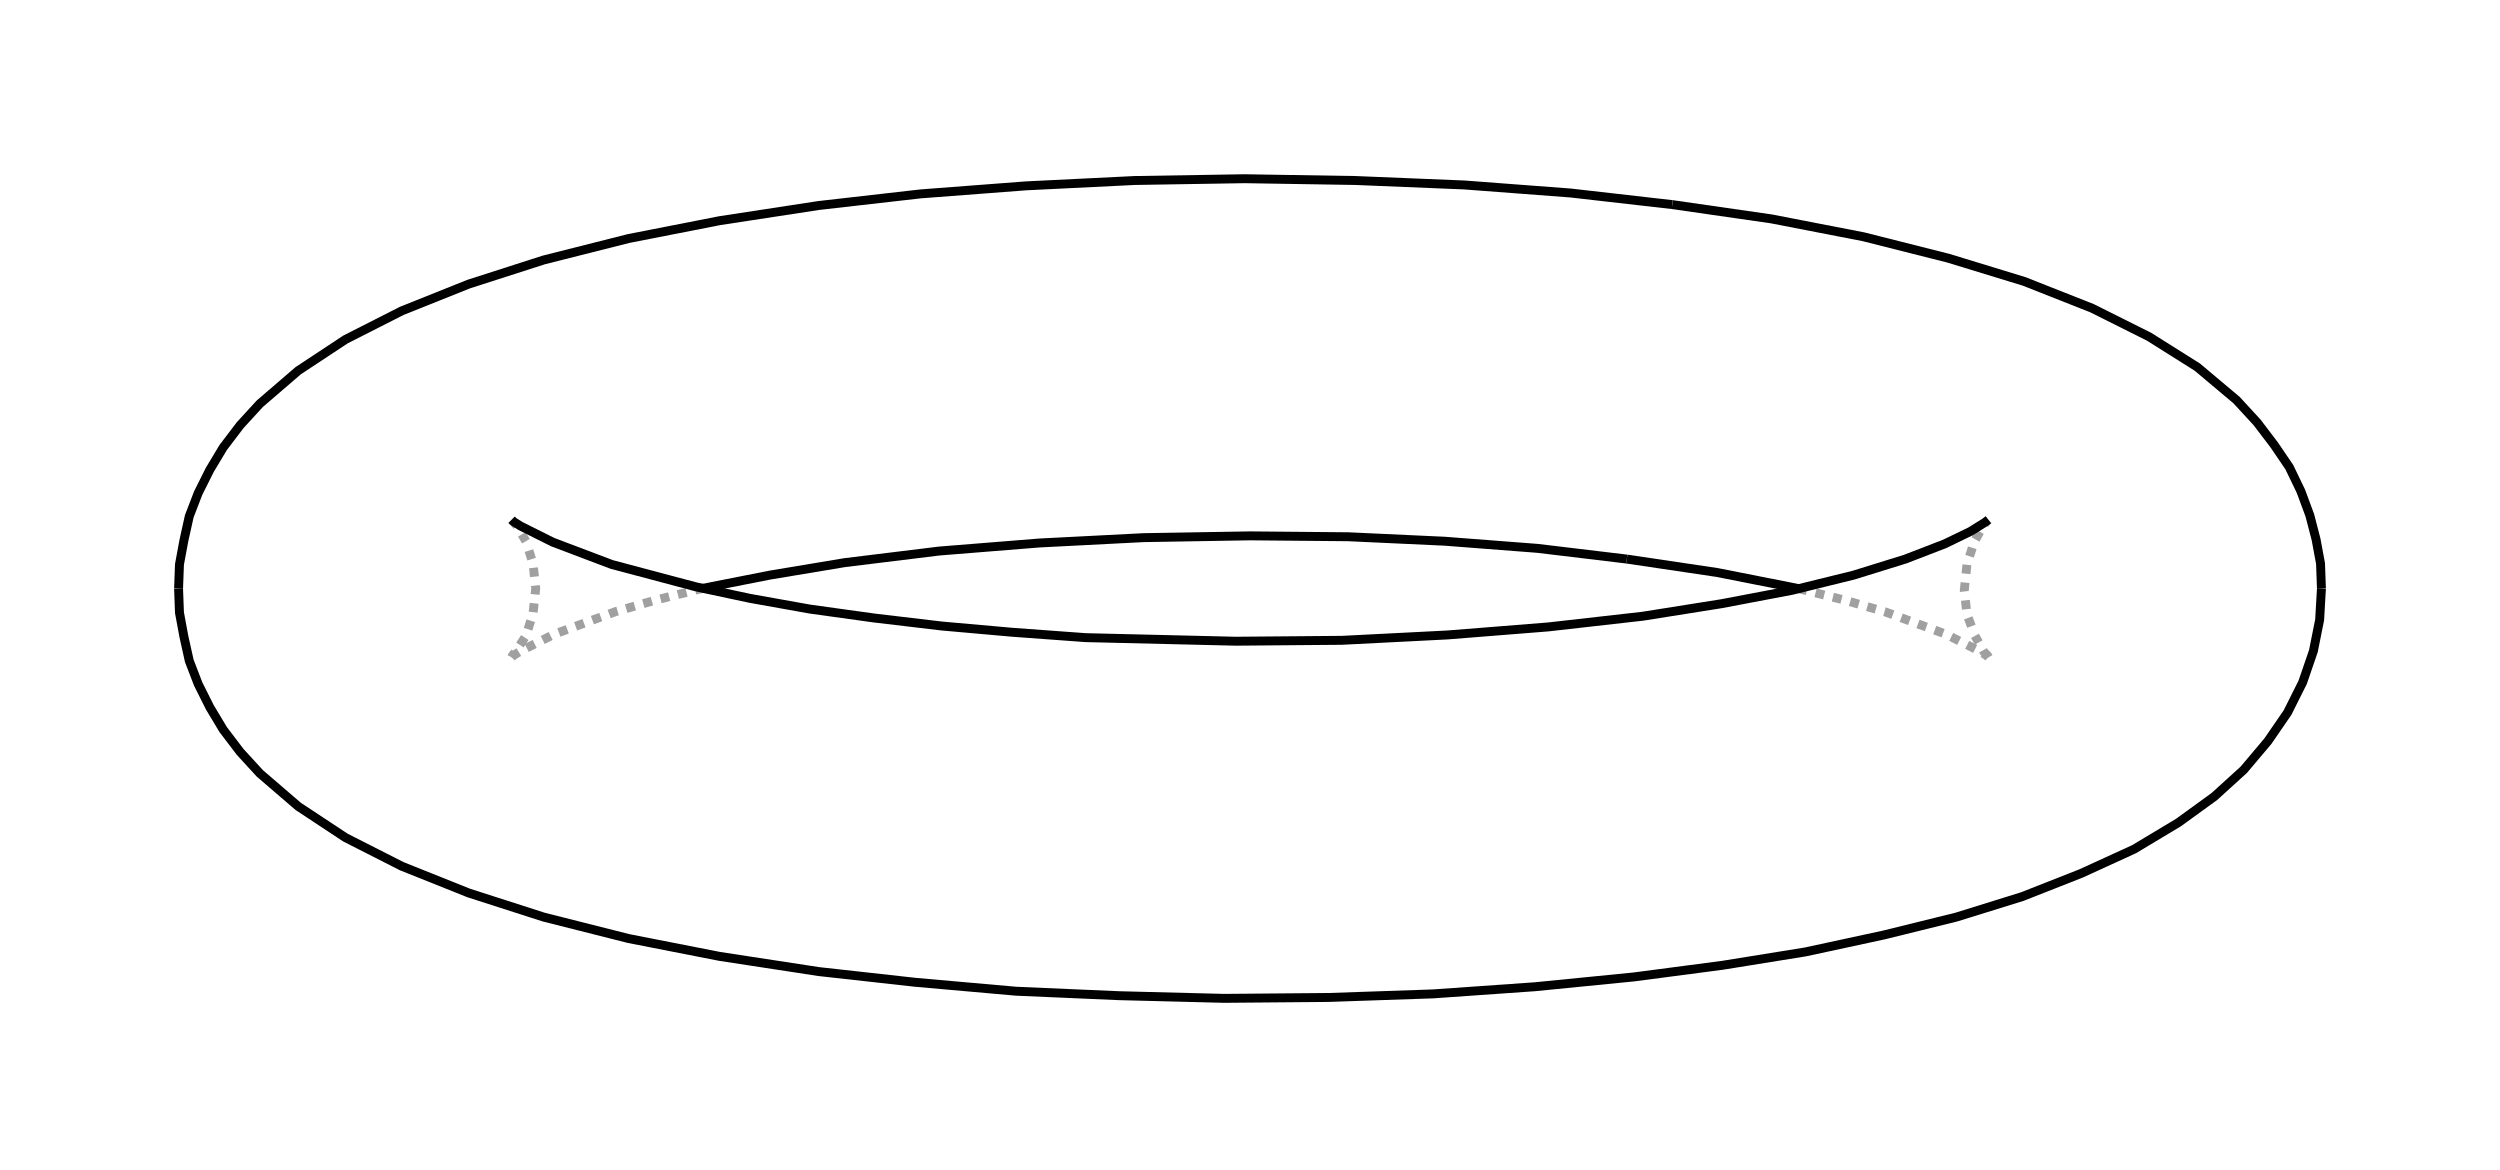
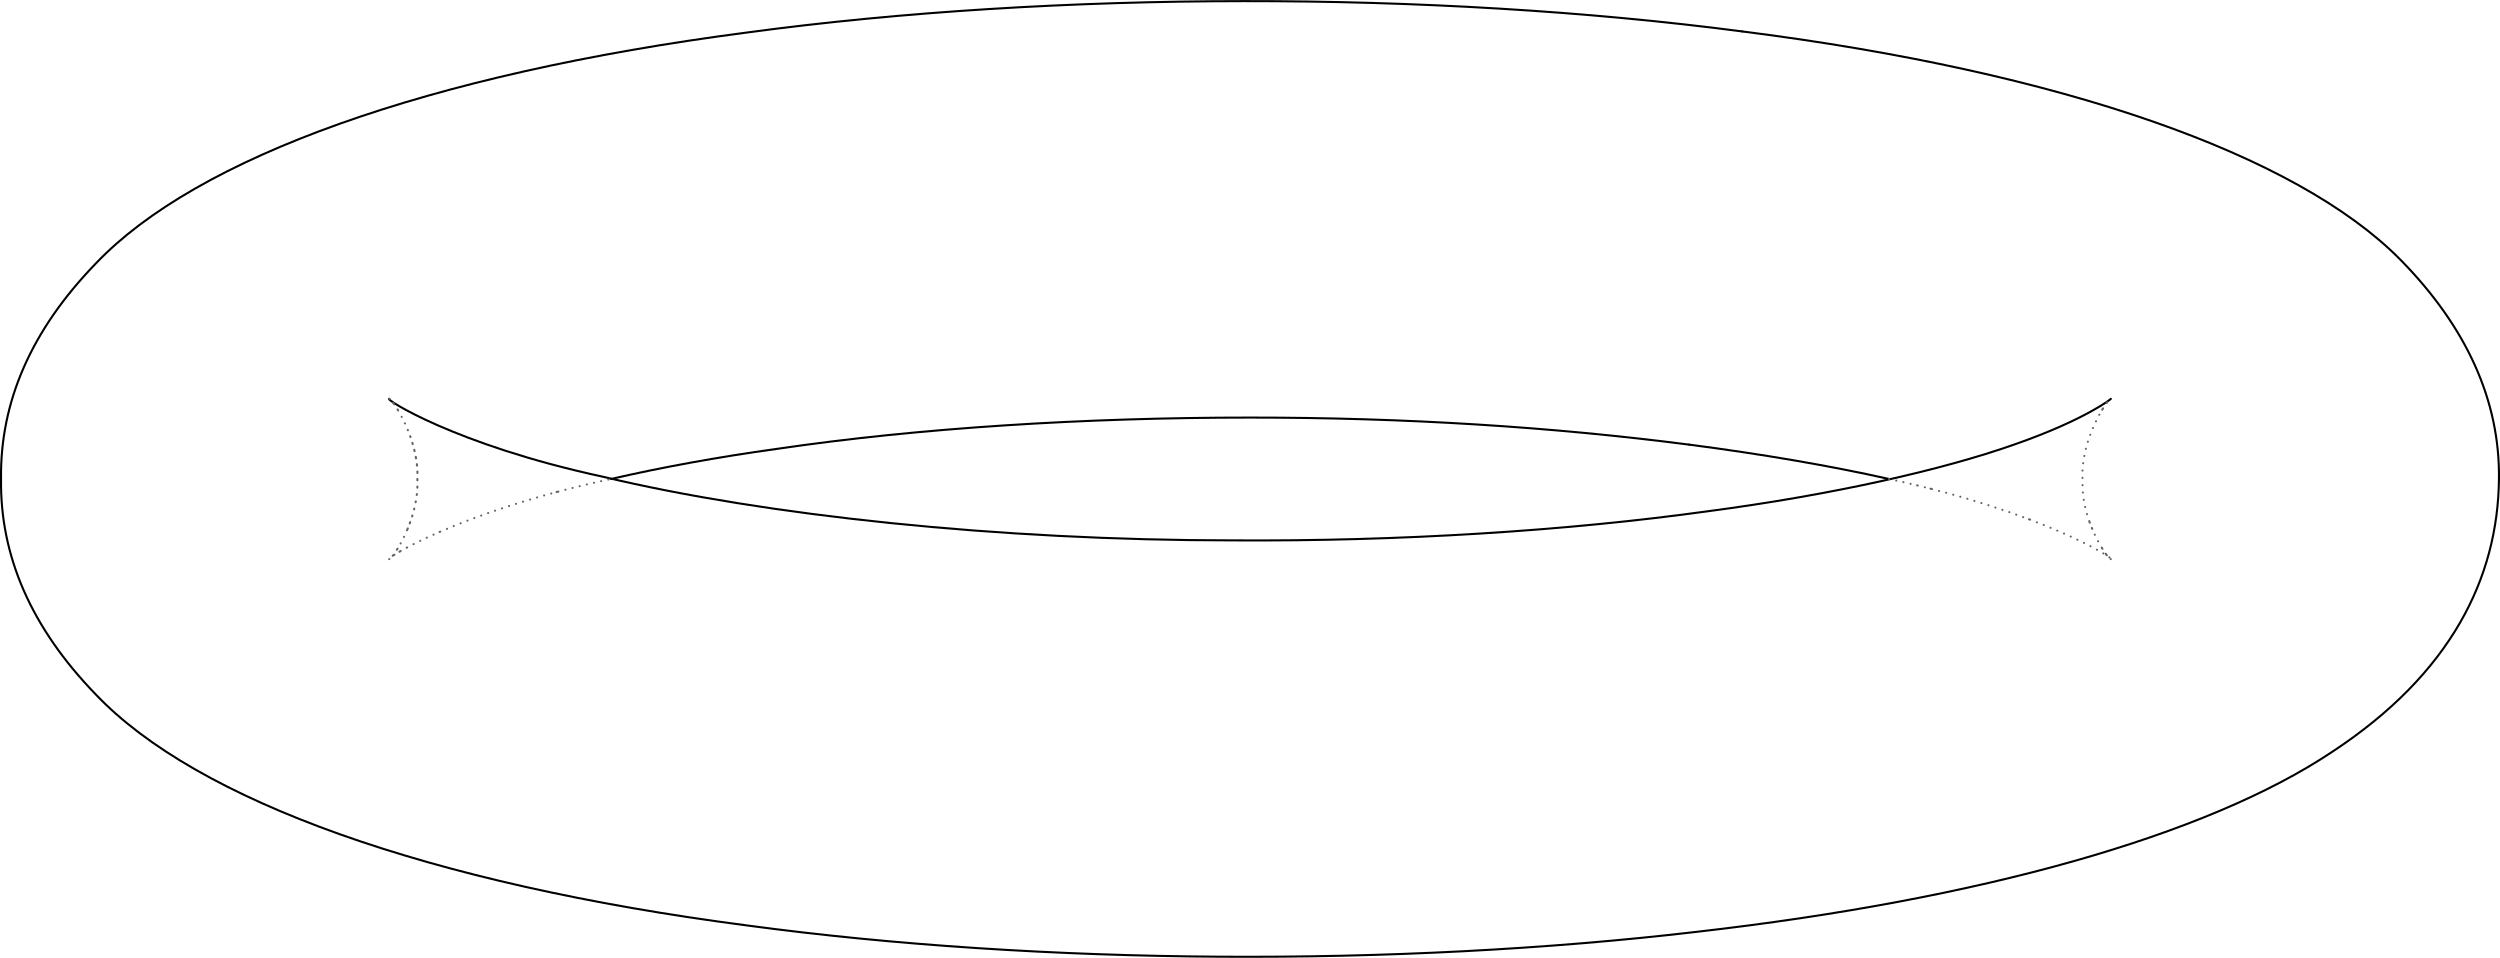
- <svg xmlns="http://www.w3.org/2000/svg" width="280" height="131">
-   <g transform="scale(100, -100)   translate(1.4,-0.6591604)" stroke-width="0.01" fill="none">
-     <g stroke="rgb(160,160,160)" fill="none" stroke-dasharray="0.01,0.01">
-       <path d="M0.614,1.133992083189421e-06 L0.666,-0.013 L0.711,-0.026 L0.779,-0.051 L0.817,-0.07 L0.825,-0.075 L0.827,-0.077 " />
-       <path d="M0.827,-0.077 L0.826,-0.075 L0.822,-0.071 L0.812,-0.053 L0.803,-0.029 L0.8,-0.002 L0.803,0.027 L0.811,0.052 L0.821,0.07 L0.825,0.075 L0.827,0.077 " />
-       <path d="M-0.827,0.077 L-0.825,0.075 L-0.821,0.07 L-0.811,0.053 L-0.803,0.028 L-0.8,-0 L-0.803,-0.028 L-0.811,-0.053 L-0.822,-0.07 L-0.826,-0.075 L-0.827,-0.077 " />
-       <path d="M-0.827,-0.077 L-0.825,-0.075 L-0.817,-0.07 L-0.779,-0.051 L-0.711,-0.026 L-0.666,-0.013 L-0.614,-4.512047924246088e-06 " />
+ <svg xmlns="http://www.w3.org/2000/svg" width="100.09mm" height="38.353mm" viewBox="-1.201 -0.46 2.402 0.92" version="1.1">
+   <g transform="scale(1,-1)" stroke-linecap="round">
+     <g fill="none" stroke="rgb(0,0,0)" stroke-width="0.002" id="Visible">
+       <path d="M -1.2,-0.0 C -1.201,-0.074 -1.171,-0.143 -1.109,-0.207 C -1.012,-0.309 -0.79,-0.389 -0.483,-0.429 C -0.201,-0.467 0.141,-0.469 0.43,-0.435 C 0.701,-0.404 0.919,-0.343 1.04,-0.262 C 1.154,-0.187 1.199,-0.095 1.2,-0.0" />
+       <path d="M 0.473,0.43 C 0.78,0.391 1.005,0.312 1.105,0.211 C 1.169,0.146 1.201,0.075 1.2,-0.0" />
+       <path d="M 0.422,0.033 Q 0.529,0.019 0.614,1e-06" />
+       <path d="M 0.827,0.077 C 0.829,0.078 0.803,0.057 0.734,0.033 C 0.666,0.009 0.561,-0.015 0.44,-0.031 C 0.303,-0.05 0.143,-0.06 -0.016,-0.059 C -0.242,-0.059 -0.466,-0.035 -0.621,0.002 C -0.765,0.033 -0.833,0.078 -0.827,0.077" />
+       <path d="M -0.614,-5e-06 C -0.566,0.011 -0.512,0.021 -0.454,0.029 C -0.318,0.049 -0.159,0.059 0,0.059 C 0.15,0.059 0.29,0.05 0.422,0.033" />
+       <path d="M -1.2,0.0 C -1.201,0.074 -1.171,0.143 -1.109,0.207 C -1.012,0.309 -0.79,0.389 -0.483,0.429 C -0.187,0.469 0.175,0.469 0.473,0.43" />
    </g>
-     <g stroke="rgb(0,0,0)" fill="none">
-       <path d="M-1.2,-8.137014737607084e-17 L-1.199,-0.027 L-1.194,-0.054 L-1.188,-0.081 L-1.178,-0.107 L-1.165,-0.133 L-1.15,-0.158 L-1.131,-0.183 L-1.109,-0.207 L-1.066,-0.244 L-1.013,-0.279 L-0.95,-0.311 L-0.875,-0.341 L-0.791,-0.368 L-0.696,-0.392 L-0.594,-0.412 L-0.483,-0.429 L-0.375,-0.441 L-0.262,-0.451 L-0.147,-0.456 L-0.029,-0.459 L0.088,-0.458 L0.205,-0.454 L0.319,-0.446 L0.43,-0.435 L0.529,-0.422 L0.622,-0.407 L0.71,-0.388 L0.791,-0.368 L0.865,-0.345 L0.931,-0.319 L0.99,-0.292 L1.04,-0.262 L1.08,-0.233 L1.113,-0.203 L1.14,-0.171 L1.162,-0.139 L1.179,-0.105 L1.191,-0.07 L1.198,-0.035 L1.2,-3.2751579226442118e-15 " />
-       <path d="M0.473,0.43 L0.584,0.414 L0.687,0.394 L0.782,0.37 L0.867,0.344 L0.943,0.314 L1.007,0.282 L1.061,0.248 L1.105,0.211 L1.128,0.186 L1.147,0.161 L1.164,0.136 L1.177,0.109 L1.187,0.082 L1.194,0.055 L1.199,0.028 L1.2,9.43689570931383e-16 " />
-       <path d="M0.422,0.033 L0.523,0.018 L0.614,1.1339920832700856e-06 " />
-       <path d="M0.827,0.077 L0.823,0.074 L0.807,0.064 L0.778,0.05 L0.734,0.033 L0.676,0.015 L0.607,-0.002 L0.528,-0.017 L0.44,-0.031 L0.334,-0.043 L0.221,-0.052 L0.103,-0.058 L-0.016,-0.059 L-0.184,-0.055 L-0.266,-0.049 L-0.345,-0.042 L-0.421,-0.033 L-0.493,-0.023 L-0.56,-0.011 L-0.621,0.002 L-0.715,0.027 L-0.781,0.052 L-0.817,0.07 L-0.825,0.075 L-0.827,0.077 " />
-       <path d="M-0.614,-4.512047924048329e-06 L-0.538,0.015 L-0.454,0.029 L-0.348,0.042 L-0.236,0.051 L-0.119,0.057 L0,0.059 L0.11,0.058 L0.218,0.053 L0.322,0.045 L0.422,0.033 " />
-       <path d="M-1.2,0.0 L-1.199,0.027 L-1.194,0.054 L-1.188,0.081 L-1.178,0.107 L-1.165,0.133 L-1.15,0.158 L-1.131,0.183 L-1.109,0.207 L-1.066,0.244 L-1.013,0.279 L-0.95,0.311 L-0.875,0.341 L-0.791,0.368 L-0.696,0.392 L-0.594,0.412 L-0.483,0.429 L-0.369,0.442 L-0.251,0.451 L-0.129,0.457 L-0.006,0.459 L0.118,0.457 L0.24,0.452 L0.359,0.443 L0.473,0.43 " />
+     <g fill="none" stroke="rgb(99,99,99)" stroke-width="0.002" id="Hidden" stroke-dasharray="5.5e-05 0.007">
+       <path d="M 0.614,1e-06 C 0.763,-0.032 0.833,-0.078 0.827,-0.077" />
+       <path d="M 0.827,-0.077 C 0.824,-0.077 0.798,-0.039 0.8,-0.002 C 0.797,0.037 0.824,0.077 0.827,0.077" />
+       <path d="M -0.827,0.077 C -0.824,0.077 -0.798,0.038 -0.8,-0 C -0.798,-0.039 -0.824,-0.077 -0.827,-0.077" />
+       <path d="M -0.827,-0.077 C -0.833,-0.078 -0.763,-0.032 -0.614,-5e-06" />
    </g>
  </g>
</svg>
